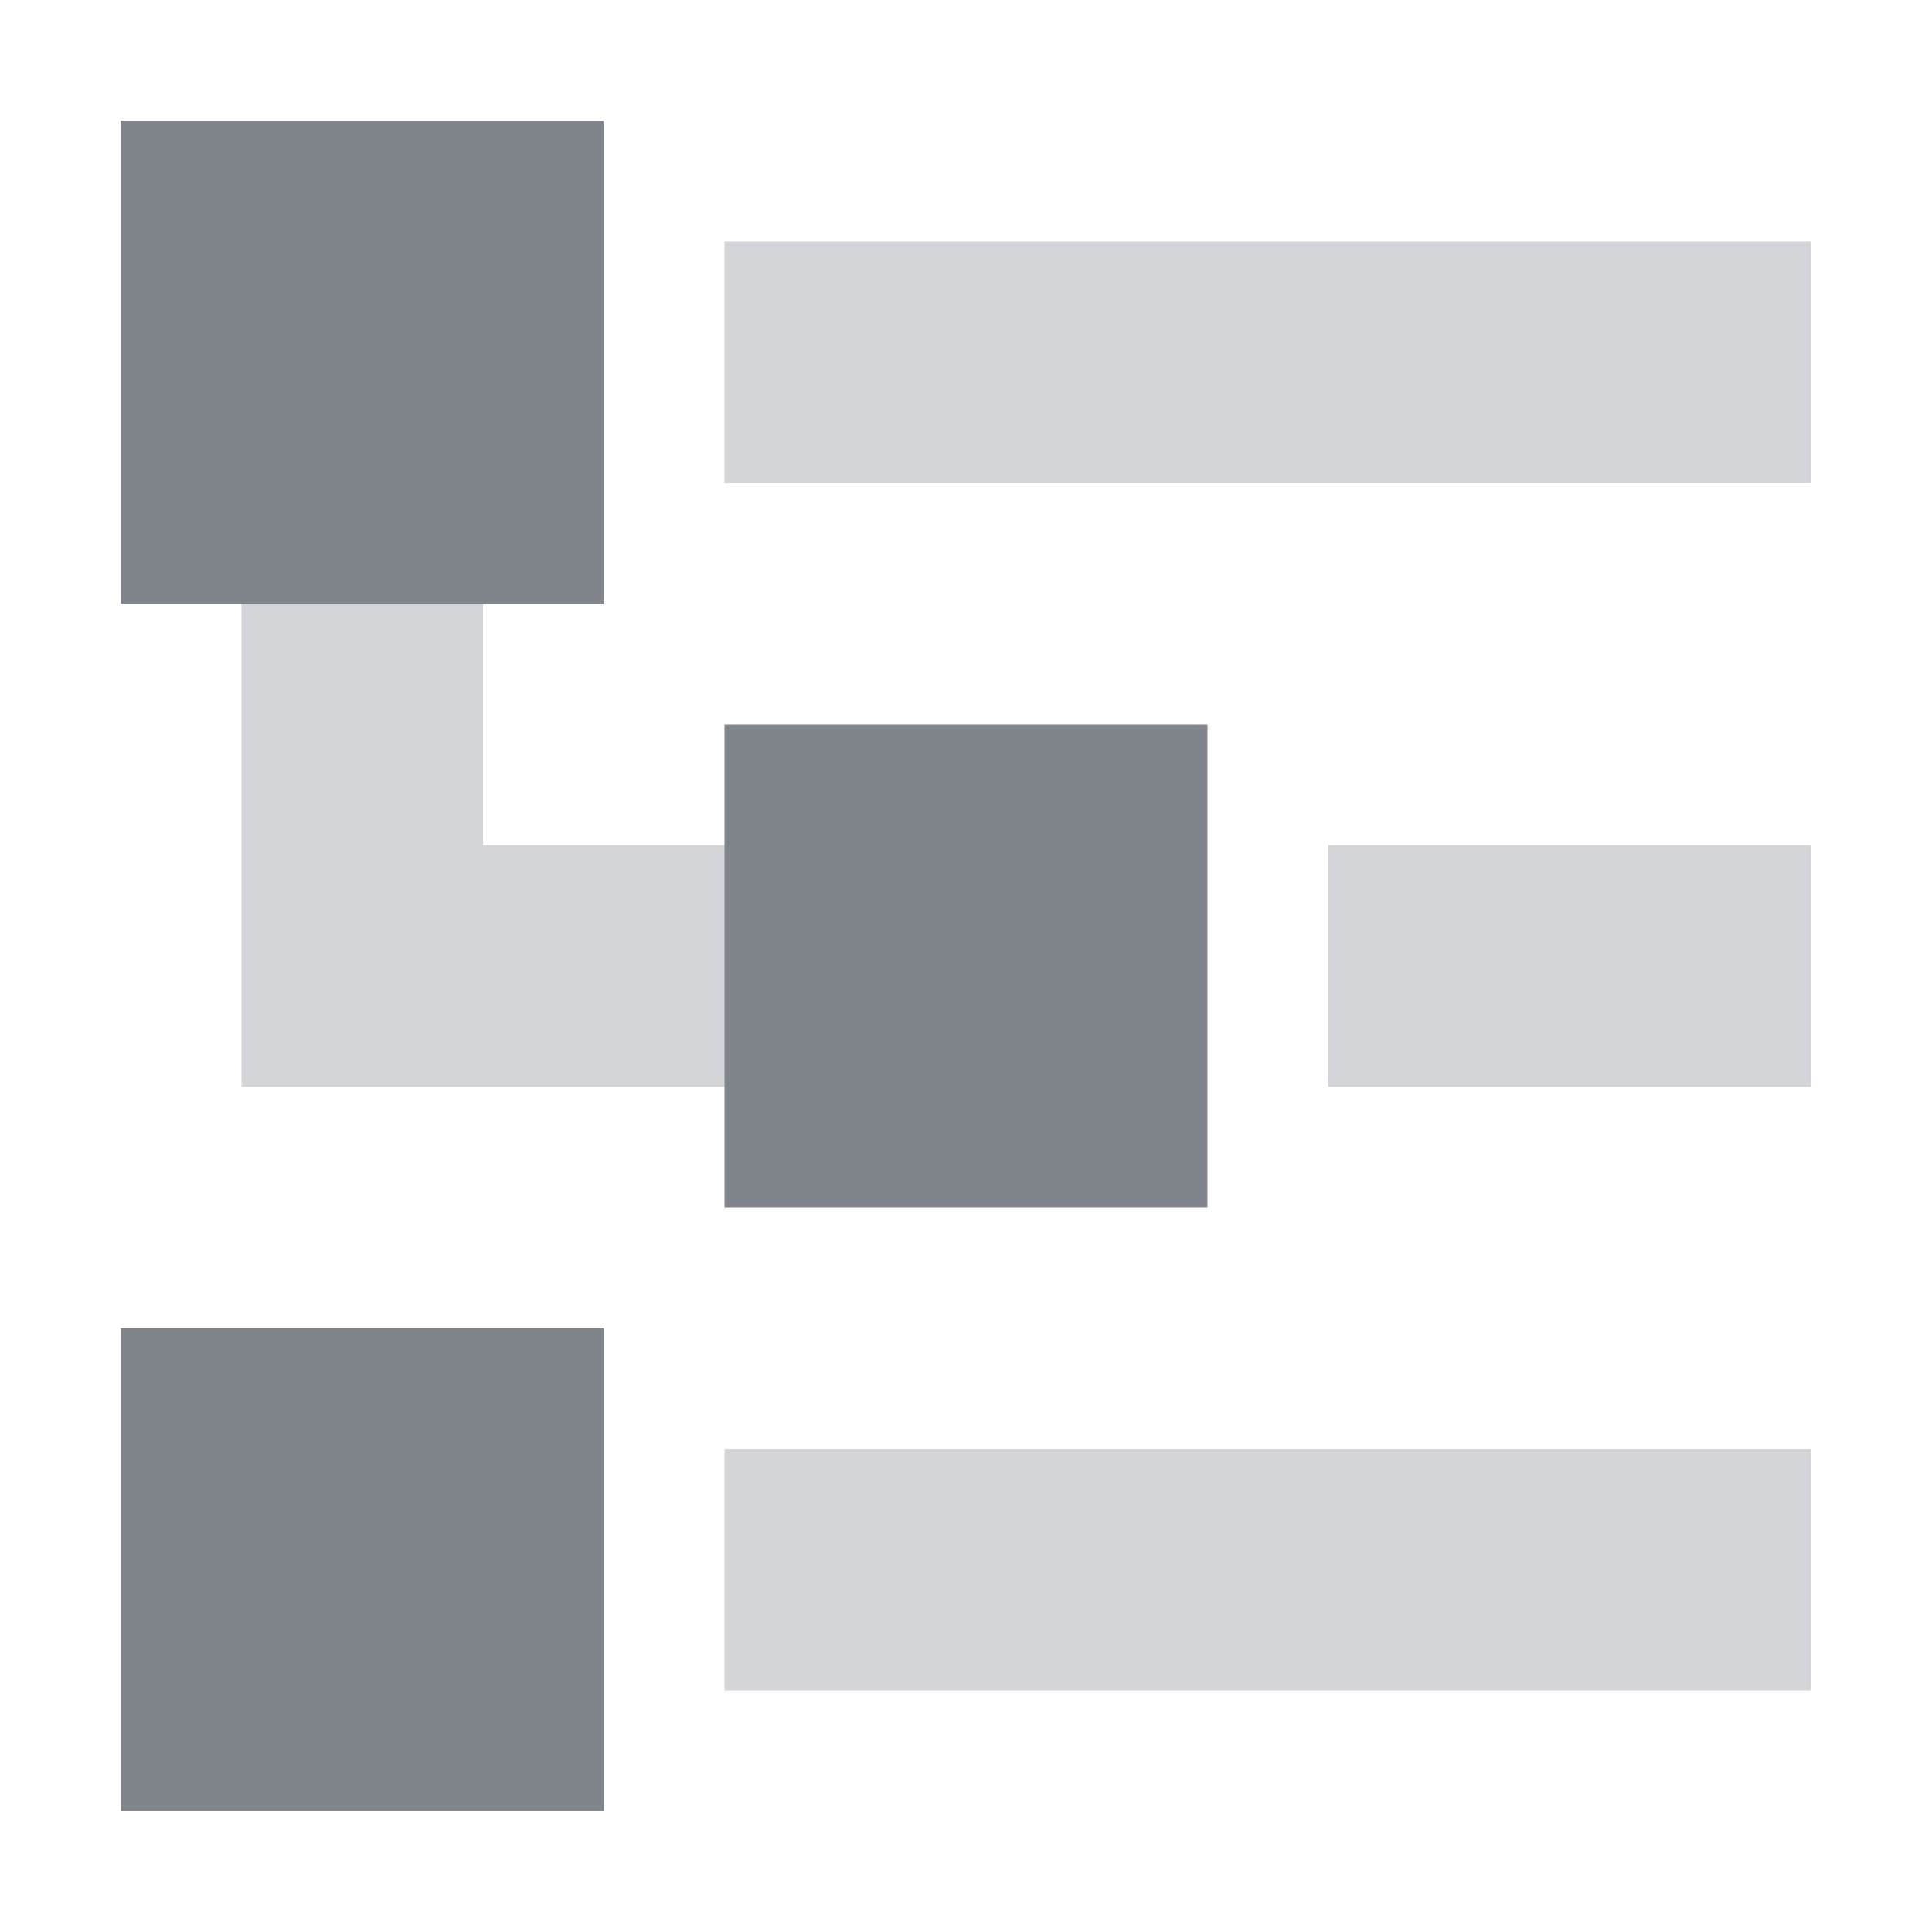
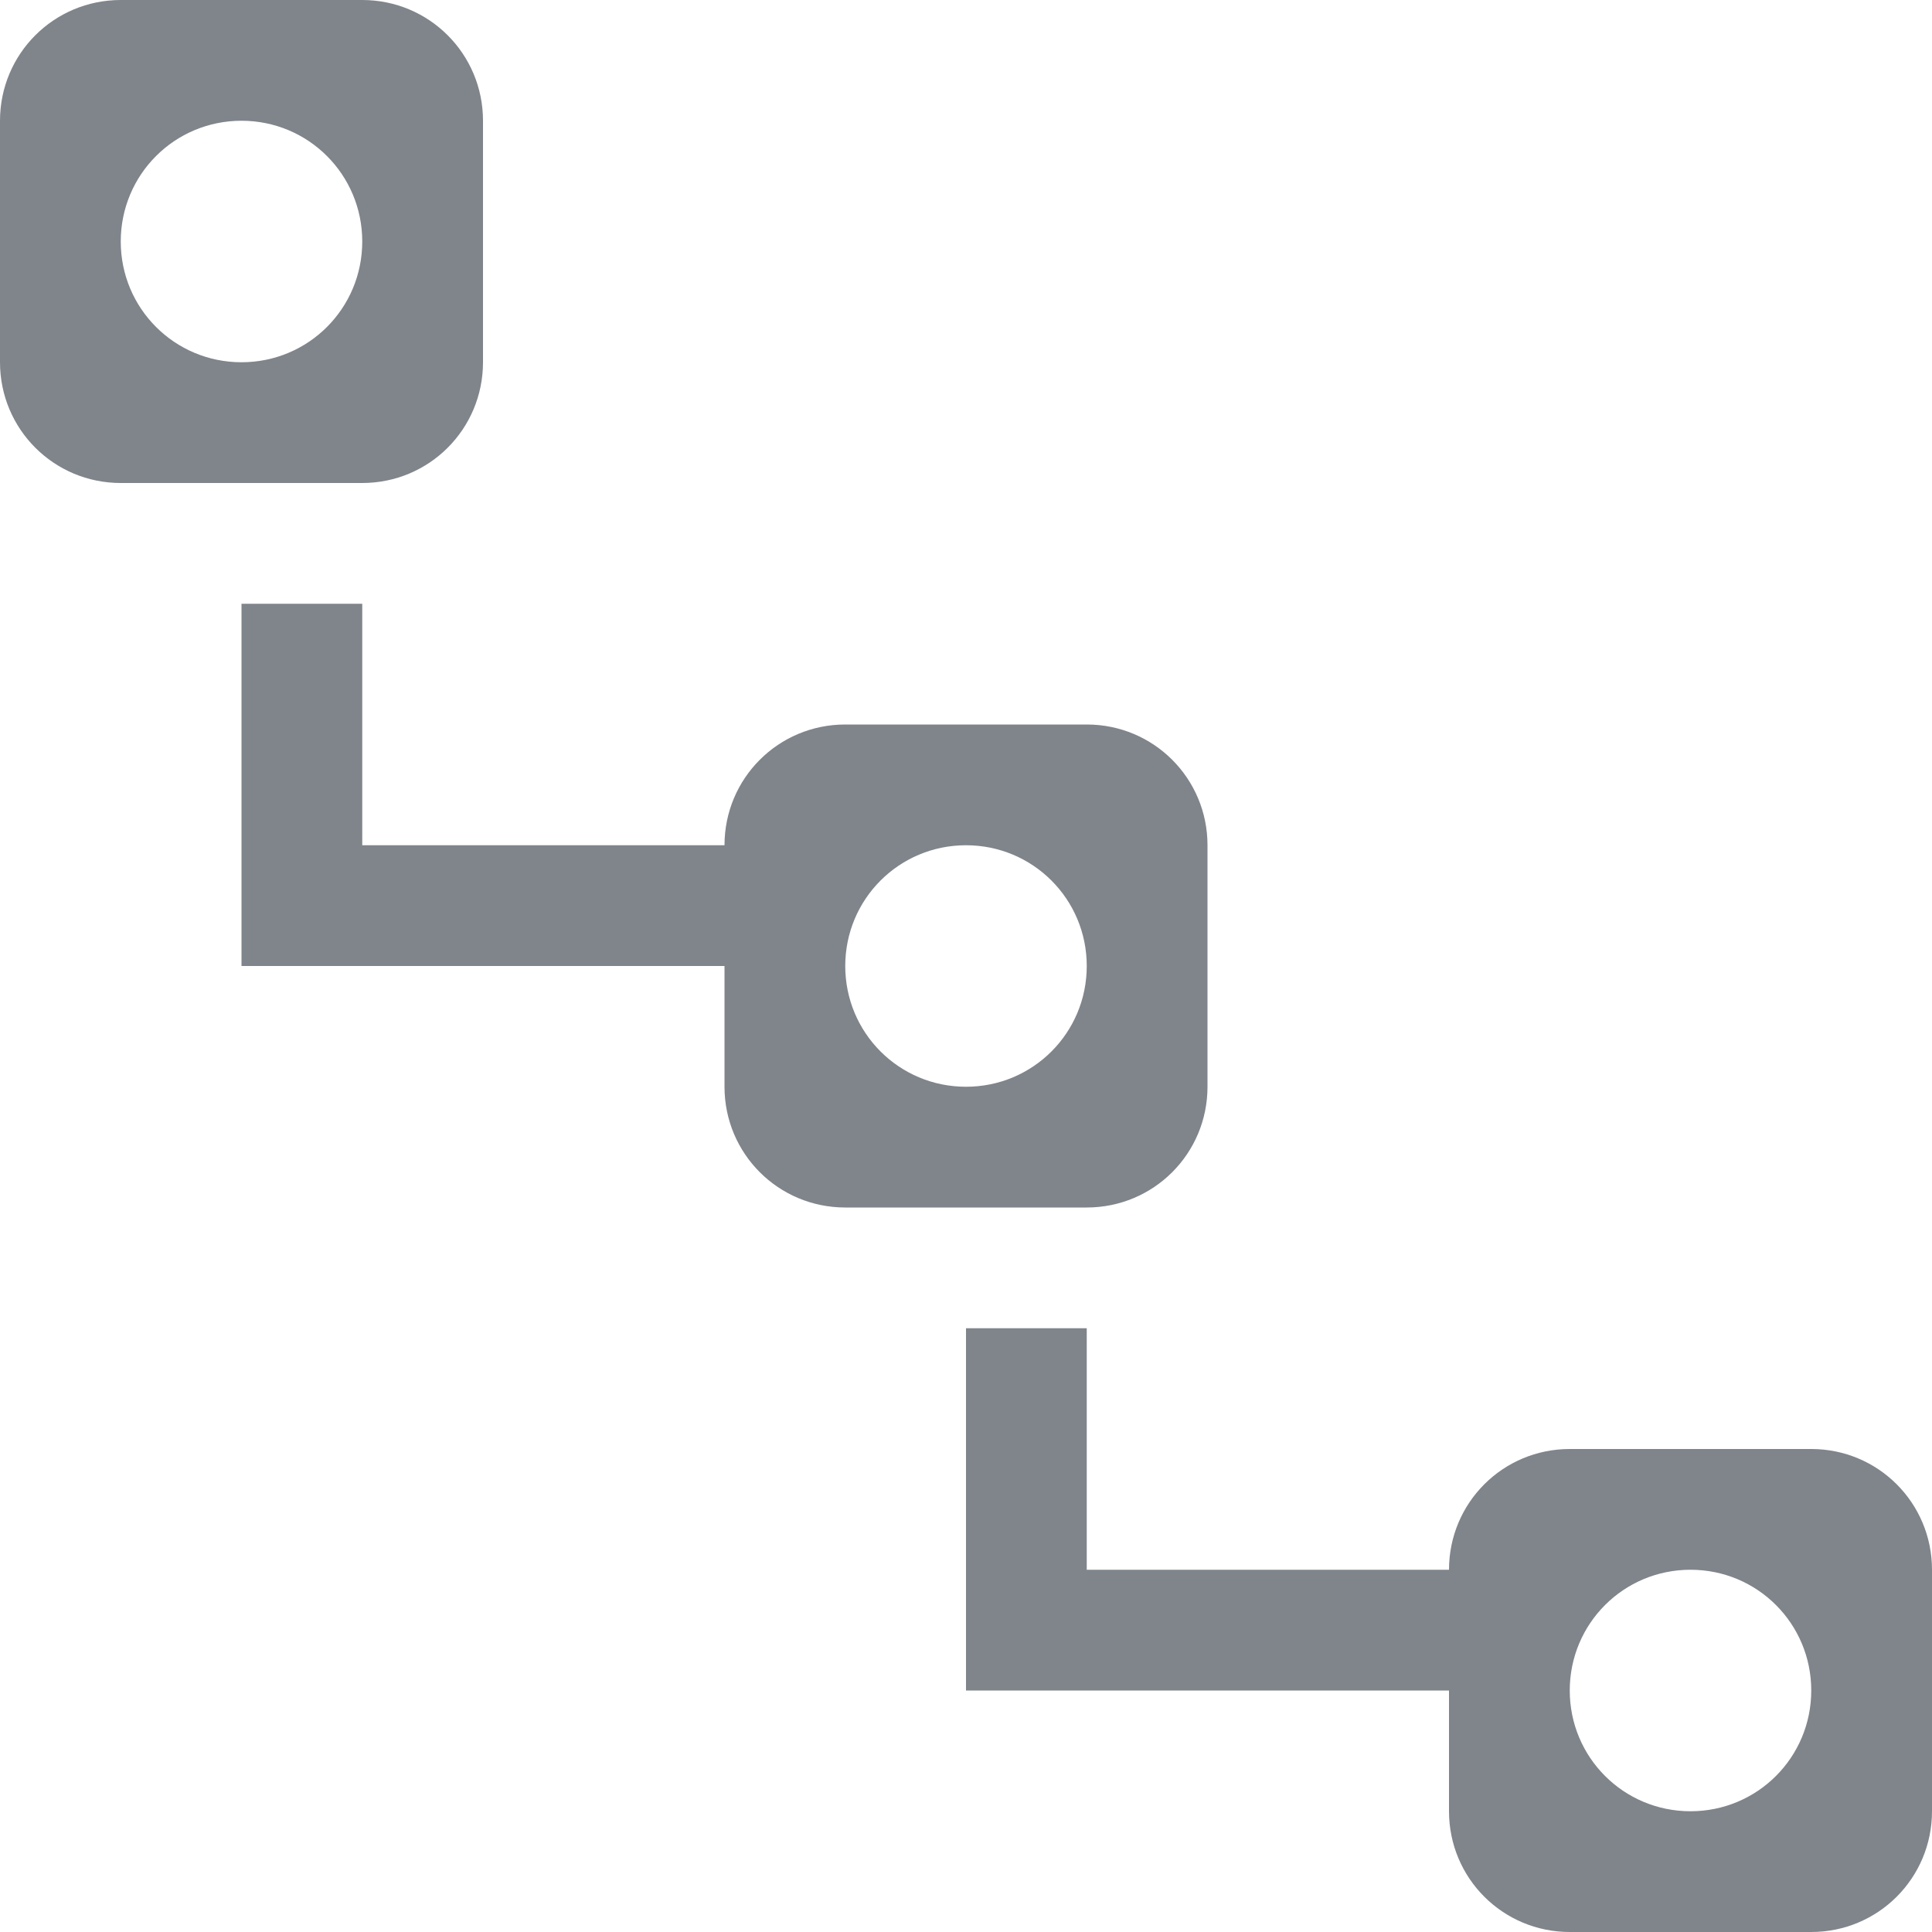
<svg xmlns="http://www.w3.org/2000/svg" xmlns:xlink="http://www.w3.org/1999/xlink" width="16" height="16" id="svg13094" version="1.1">
  <defs id="defs13096">
    <linearGradient id="linearGradient7209">
      <stop id="stop7211" offset="0" style="stop-color:#6e6e6e;stop-opacity:0.612;" />
      <stop id="stop7213" offset="1" style="stop-color:#000000;stop-opacity:0.655;" />
    </linearGradient>
    <linearGradient id="linearGradient9097">
      <stop style="stop-color:#ffffff;stop-opacity:0.616;" offset="0" id="stop9099" />
      <stop style="stop-color:#ffffff;stop-opacity:1;" offset="1" id="stop9101" />
    </linearGradient>
    <linearGradient id="linearGradient7251">
      <stop style="stop-color:#000000;stop-opacity:0.396;" offset="0" id="stop7253" />
      <stop style="stop-color:#000000;stop-opacity:0.282;" offset="1" id="stop7255" />
    </linearGradient>
    <linearGradient xlink:href="#linearGradient7251" id="linearGradient3957" gradientUnits="userSpaceOnUse" gradientTransform="matrix(0.8831169,0,0,1.090907,-33.2117,-164.1049)" x1="316.345" y1="651.863" x2="316.345" y2="200.573" />
    <linearGradient xlink:href="#linearGradient7209" id="linearGradient3961" gradientUnits="userSpaceOnUse" gradientTransform="matrix(0.8831169,0,0,1.090907,-33.2117,-164.1049)" x1="316.345" y1="651.863" x2="316.345" y2="200.573" />
    <linearGradient xlink:href="#linearGradient9097" id="linearGradient3968" gradientUnits="userSpaceOnUse" gradientTransform="matrix(0.03228845,0,0,0.03988565,-0.7143014,-3.499993)" x1="316.345" y1="651.863" x2="316.345" y2="200.573" />
    <linearGradient xlink:href="#linearGradient7209" id="linearGradient3970" gradientUnits="userSpaceOnUse" gradientTransform="matrix(1,0,0,1.499999,-112.8223,-263.2518)" x1="413.682" y1="526.504" x2="413.682" y2="200.573" />
    <linearGradient xlink:href="#linearGradient9097" id="linearGradient3972" gradientUnits="userSpaceOnUse" gradientTransform="matrix(0.02659049,0,0,0.03988572,-2.500013,-6.499995)" x1="413.682" y1="526.504" x2="413.682" y2="200.573" />
    <linearGradient xlink:href="#linearGradient7251" id="linearGradient3974" gradientUnits="userSpaceOnUse" gradientTransform="matrix(1,0,0,1.499999,-112.8223,-263.2518)" x1="413.682" y1="526.504" x2="413.682" y2="200.573" />
    <linearGradient xlink:href="#linearGradient3874" id="linearGradient3035" gradientUnits="userSpaceOnUse" gradientTransform="matrix(0.02659049,0,0,0.03988572,-4.000014,-7.999995)" x1="413.682" y1="526.504" x2="413.682" y2="200.573" />
    <linearGradient xlink:href="#linearGradient9097" id="linearGradient3037" gradientUnits="userSpaceOnUse" gradientTransform="matrix(0.02659049,0,0,0.03988572,-2.500013,-6.499995)" x1="413.682" y1="526.504" x2="413.682" y2="200.573" />
    <linearGradient xlink:href="#linearGradient7251" id="linearGradient3039" gradientUnits="userSpaceOnUse" gradientTransform="matrix(1,0,0,1.499999,-112.8223,-263.2518)" x1="413.682" y1="526.504" x2="413.682" y2="200.573" />
    <linearGradient xlink:href="#linearGradient3874" id="linearGradient3085" gradientUnits="userSpaceOnUse" gradientTransform="matrix(1,0,0,1.499999,-112.8223,-263.2516)" x1="413.682" y1="526.504" x2="413.682" y2="200.573" />
    <linearGradient id="linearGradient3874">
      <stop style="stop-color:#000000;stop-opacity:0.586;" offset="0" id="stop3876" />
      <stop style="stop-color:#000000;stop-opacity:0.308;" offset="1" id="stop3878" />
    </linearGradient>
    <linearGradient xlink:href="#linearGradient3039-8" id="linearGradient3081" gradientUnits="userSpaceOnUse" gradientTransform="matrix(1,0,0,1.499999,-112.8223,-263.2516)" x1="413.682" y1="526.504" x2="413.682" y2="200.573" />
    <linearGradient id="linearGradient3039-8">
      <stop style="stop-color:#606060;stop-opacity:1" offset="0" id="stop3041" />
      <stop style="stop-color:#333333;stop-opacity:1" offset="1" id="stop3043" />
    </linearGradient>
    <linearGradient xlink:href="#linearGradient3900" id="linearGradient3092" gradientUnits="userSpaceOnUse" gradientTransform="matrix(0.02659049,0,0,0.03988572,-2.000013,-5.999988)" x1="413.682" y1="526.504" x2="413.682" y2="200.573" />
    <linearGradient id="linearGradient3900">
      <stop style="stop-color:#ffffff;stop-opacity:0.447" offset="0" id="stop3902" />
      <stop style="stop-color:#ffffff;stop-opacity:0.36" offset="1" id="stop3904" />
    </linearGradient>
    <linearGradient xlink:href="#linearGradient3874" id="linearGradient3084" gradientUnits="userSpaceOnUse" gradientTransform="matrix(0.02659049,0,0,0.03988572,-2.000013,-5.999995)" x1="413.682" y1="526.504" x2="413.682" y2="200.573" />
    <linearGradient xlink:href="#linearGradient3874" id="linearGradient3088" gradientUnits="userSpaceOnUse" gradientTransform="matrix(1,0,0,1.499999,-112.8223,-263.2518)" x1="413.682" y1="526.504" x2="413.682" y2="200.573" />
    <linearGradient xlink:href="#linearGradient3039-8" id="linearGradient3091" gradientUnits="userSpaceOnUse" gradientTransform="matrix(1,0,0,1.499999,-112.8223,-263.2518)" x1="413.682" y1="526.504" x2="413.682" y2="200.573" />
    <linearGradient xlink:href="#linearGradient3874" id="linearGradient3095" gradientUnits="userSpaceOnUse" gradientTransform="matrix(1,0,0,1.499999,-112.8223,-263.2518)" x1="413.682" y1="526.504" x2="413.682" y2="200.573" />
    <linearGradient xlink:href="#linearGradient3874" id="linearGradient3099" gradientUnits="userSpaceOnUse" gradientTransform="matrix(1,0,0,1.499999,-112.8223,-263.2518)" x1="413.682" y1="526.504" x2="413.682" y2="200.573" />
    <linearGradient xlink:href="#linearGradient3900" id="linearGradient3102" gradientUnits="userSpaceOnUse" gradientTransform="matrix(0.02659049,0,0,0.03988572,-2.000013,-5.999995)" x1="413.682" y1="526.504" x2="413.682" y2="200.573" />
    <linearGradient xlink:href="#linearGradient3874" id="linearGradient3029" gradientUnits="userSpaceOnUse" gradientTransform="matrix(1,0,0,1.499999,-112.8223,-263.2518)" x1="413.682" y1="526.504" x2="413.682" y2="200.573" />
    <linearGradient xlink:href="#linearGradient3039-8" id="linearGradient3031" gradientUnits="userSpaceOnUse" gradientTransform="matrix(1,0,0,1.499999,-112.8223,-263.2518)" x1="413.682" y1="526.504" x2="413.682" y2="200.573" />
    <linearGradient xlink:href="#linearGradient3900" id="linearGradient3033" gradientUnits="userSpaceOnUse" gradientTransform="matrix(0.02659049,0,0,0.03988572,-2.000013,-5.999995)" x1="413.682" y1="526.504" x2="413.682" y2="200.573" />
    <linearGradient xlink:href="#linearGradient3900" id="linearGradient3036" gradientUnits="userSpaceOnUse" gradientTransform="matrix(0.02659049,0,0,0.03988572,-2.000013,-5.999995)" x1="413.682" y1="526.504" x2="413.682" y2="200.573" />
    <linearGradient xlink:href="#linearGradient3039-8" id="linearGradient3040" gradientUnits="userSpaceOnUse" gradientTransform="matrix(0.02659049,0,0,0.03988572,-3.000014,-6.999995)" x1="413.682" y1="526.504" x2="413.682" y2="200.573" />
  </defs>
-   <path style="fill:#434a54;fill-opacity:0.675;fill-rule:nonzero;stroke:none" d="M 1 1 L 1 5 L 5 5 L 5 1 L 1 1 z M 6 6 L 6 10 L 10 10 L 10 6 L 6 6 z M 1 11 L 1 15 L 5 15 L 5 11 L 1 11 z " id="rect3783" />
-   <path style="fill:#404957;fill-opacity:0.231;fill-rule:nonzero;stroke:none" d="m 6,2 0,2 9,0 0,-2 z M 2,5 2,7 2,9 4,9 6,9 6,7 4,7 4,5 z m 9,2 0,2 4,0 0,-2 z m -5,5 0,2 9,0 0,-2 z" id="rect3806" />
+   <path style="color:#000000;display:inline;overflow:visible;visibility:visible;fill:#434a54;fill-opacity:0.675;fill-rule:nonzero;stroke:none;stroke-width:2;marker:none;enable-background:accumulate" d="M 1,5.8146973e-6 C 0.446,5.8146973e-6 1.6362304e-8,0.446 1.6362304e-8,1 l 0,2 c 0,0.554 0.446,1 1,1 l 2,0 c 0.554,0 1,-0.446 1,-1 l 0,-2 C 4,0.446 3.554,5.8146973e-6 3,5.8146973e-6 l -2,0 z M 2,1 c 0.554,0 1,0.446 1,1 0,0.554 -0.446,1 -1,1 -0.554,0 -1,-0.446 -1,-1 0,-0.554 0.446,-1 1,-1 z m 0,4 0,3 1,0 3,0 0,1 c 0,0.554 0.446,1 1,1 l 2,0 c 0.554,0 1,-0.446 1,-1 l 0,-2 c 0,-0.554 -0.446,-1 -1,-1 l -2,0 c -0.554,0 -1,0.446 -1,1 l -3,0 0,-2 -1,0 z m 6,2 c 0.554,0 1,0.446 1,1 0,0.554 -0.446,1 -1,1 -0.554,0 -1,-0.446 -1,-1 0,-0.554 0.446,-1 1,-1 z m 0,4 0,3 1,0 3,0 0,1 c 0,0.554 0.446,1 1,1 l 2,0 c 0.554,0 1,-0.446 1,-1 l 0,-2 c 0,-0.554 -0.446,-1 -1,-1 l -2,0 c -0.554,0 -1,0.446 -1,1 l -3,0 0,-2 -1,0 z m 6,2 c 0.554,0 1,0.446 1,1 0,0.554 -0.446,1 -1,1 -0.554,0 -1,-0.446 -1,-1 0,-0.554 0.446,-1 1,-1 z" id="path3076" />
</svg>
